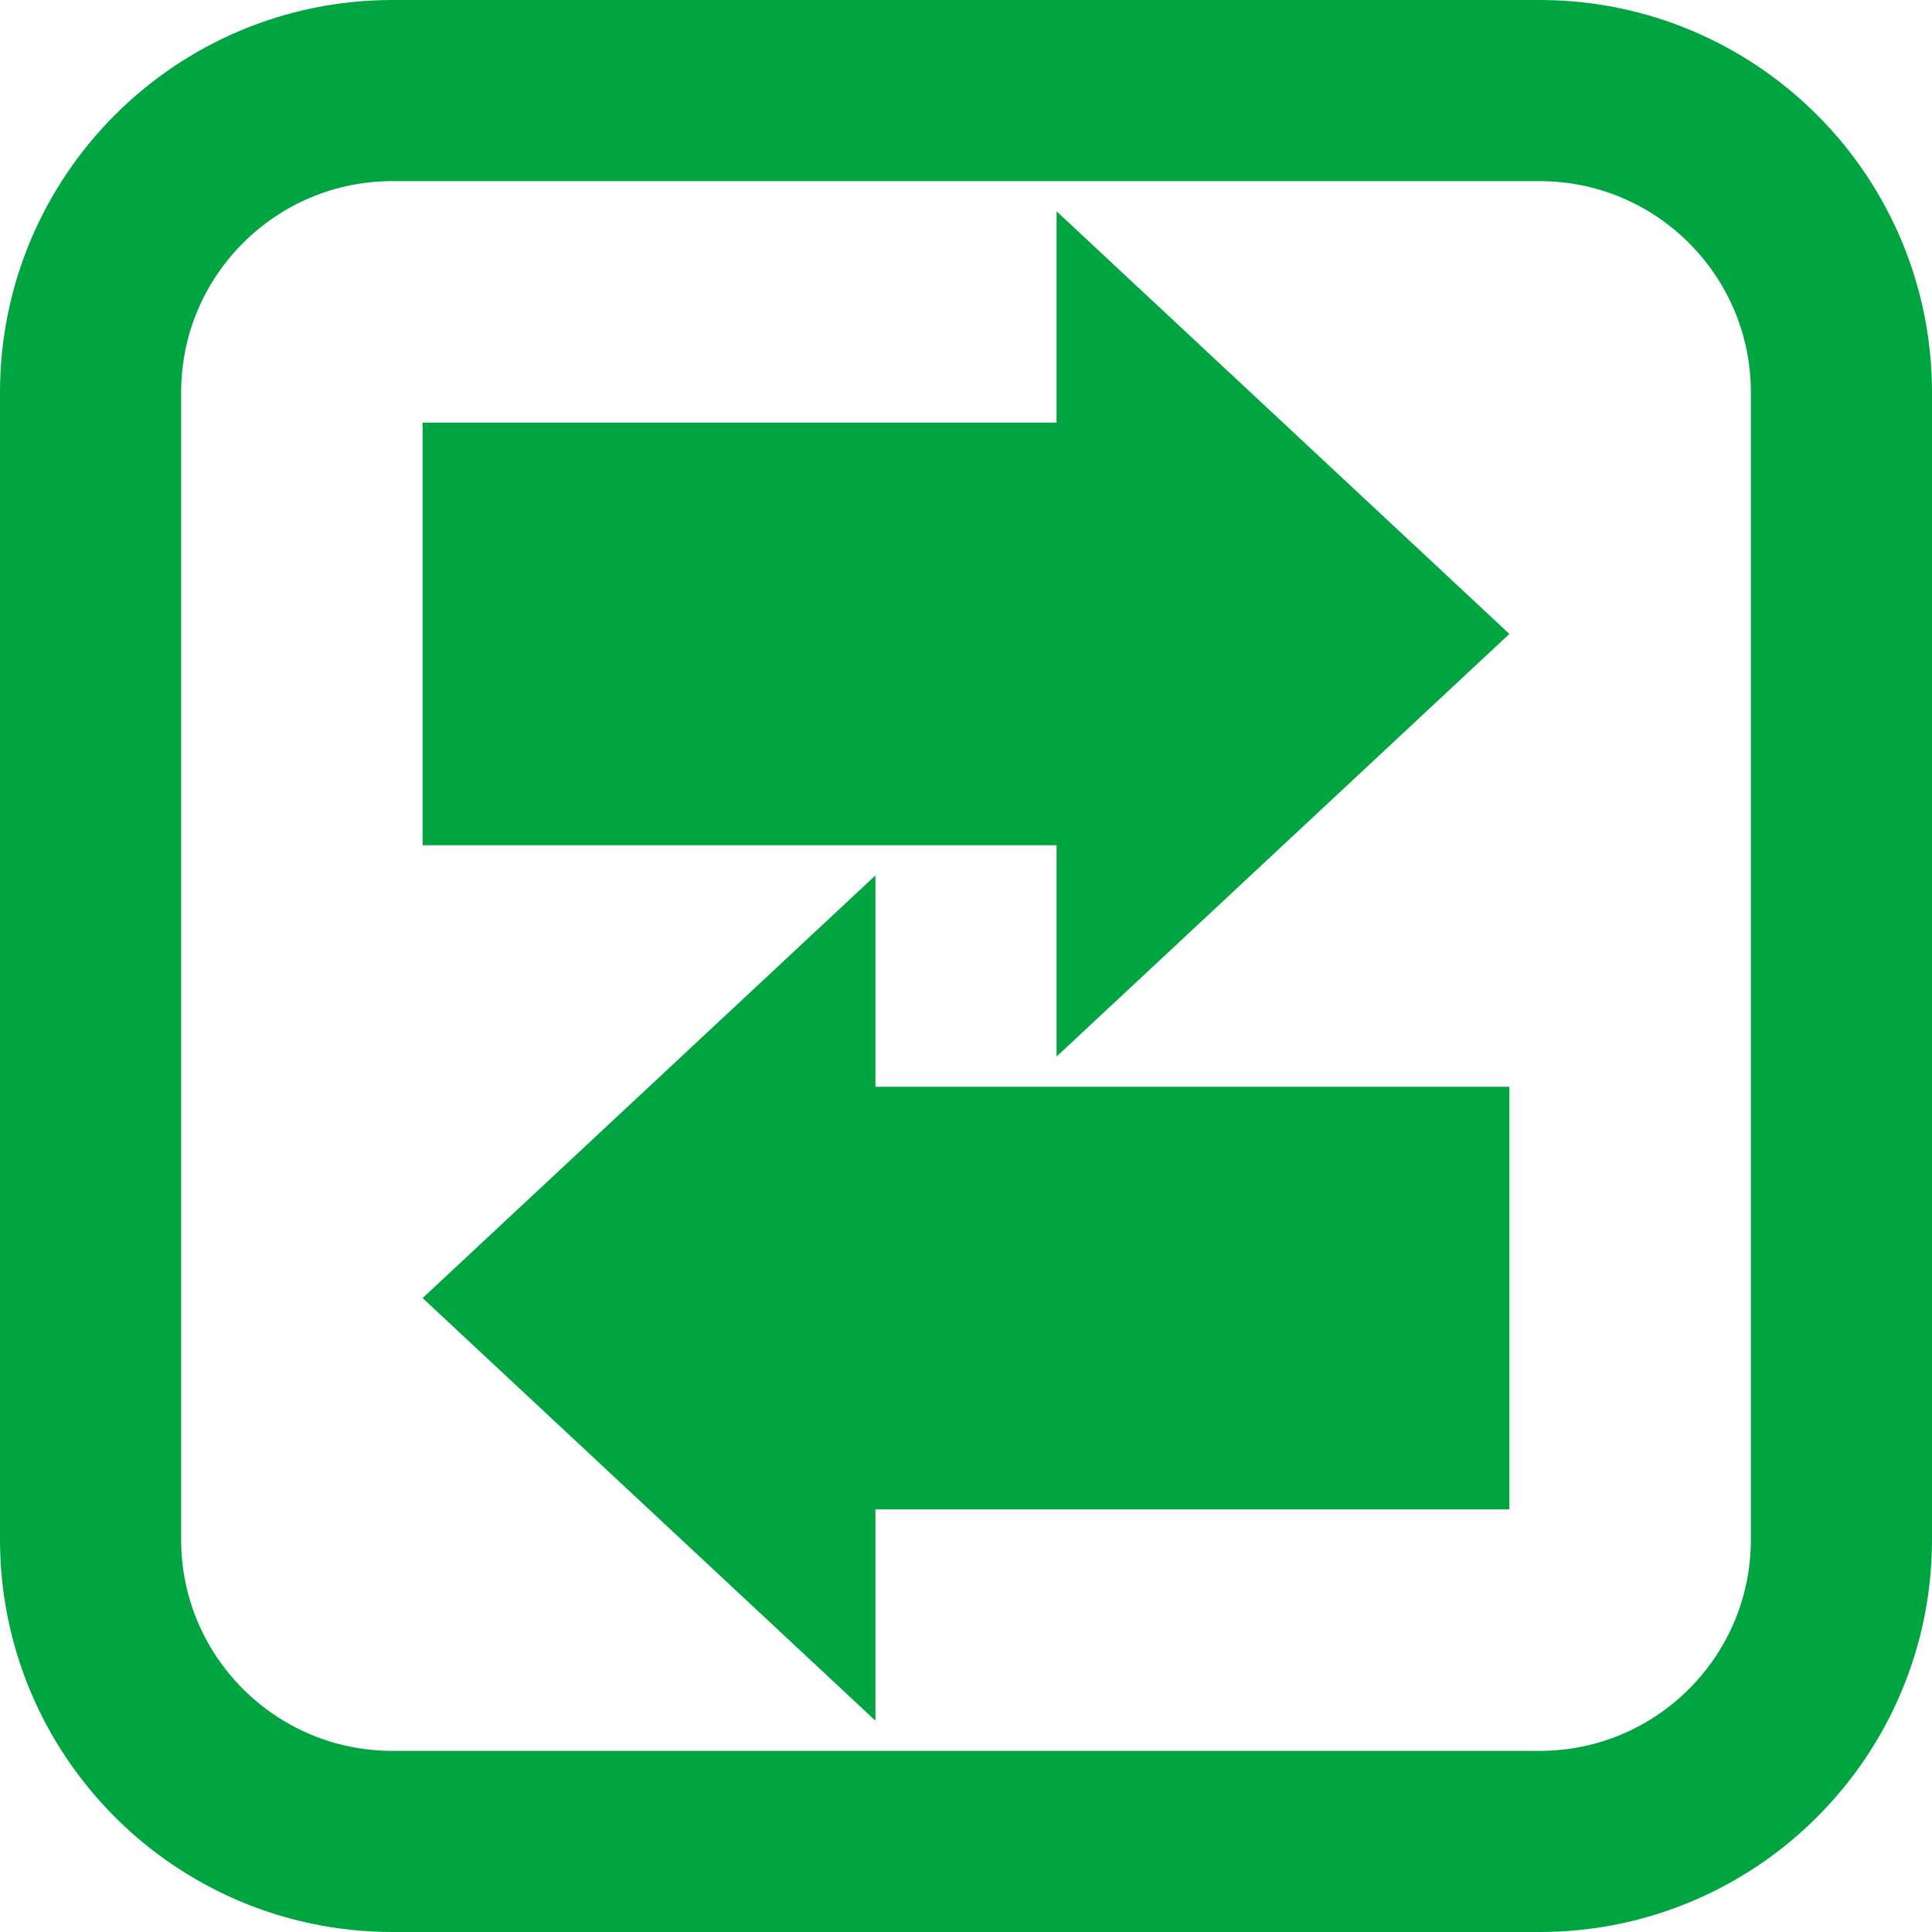
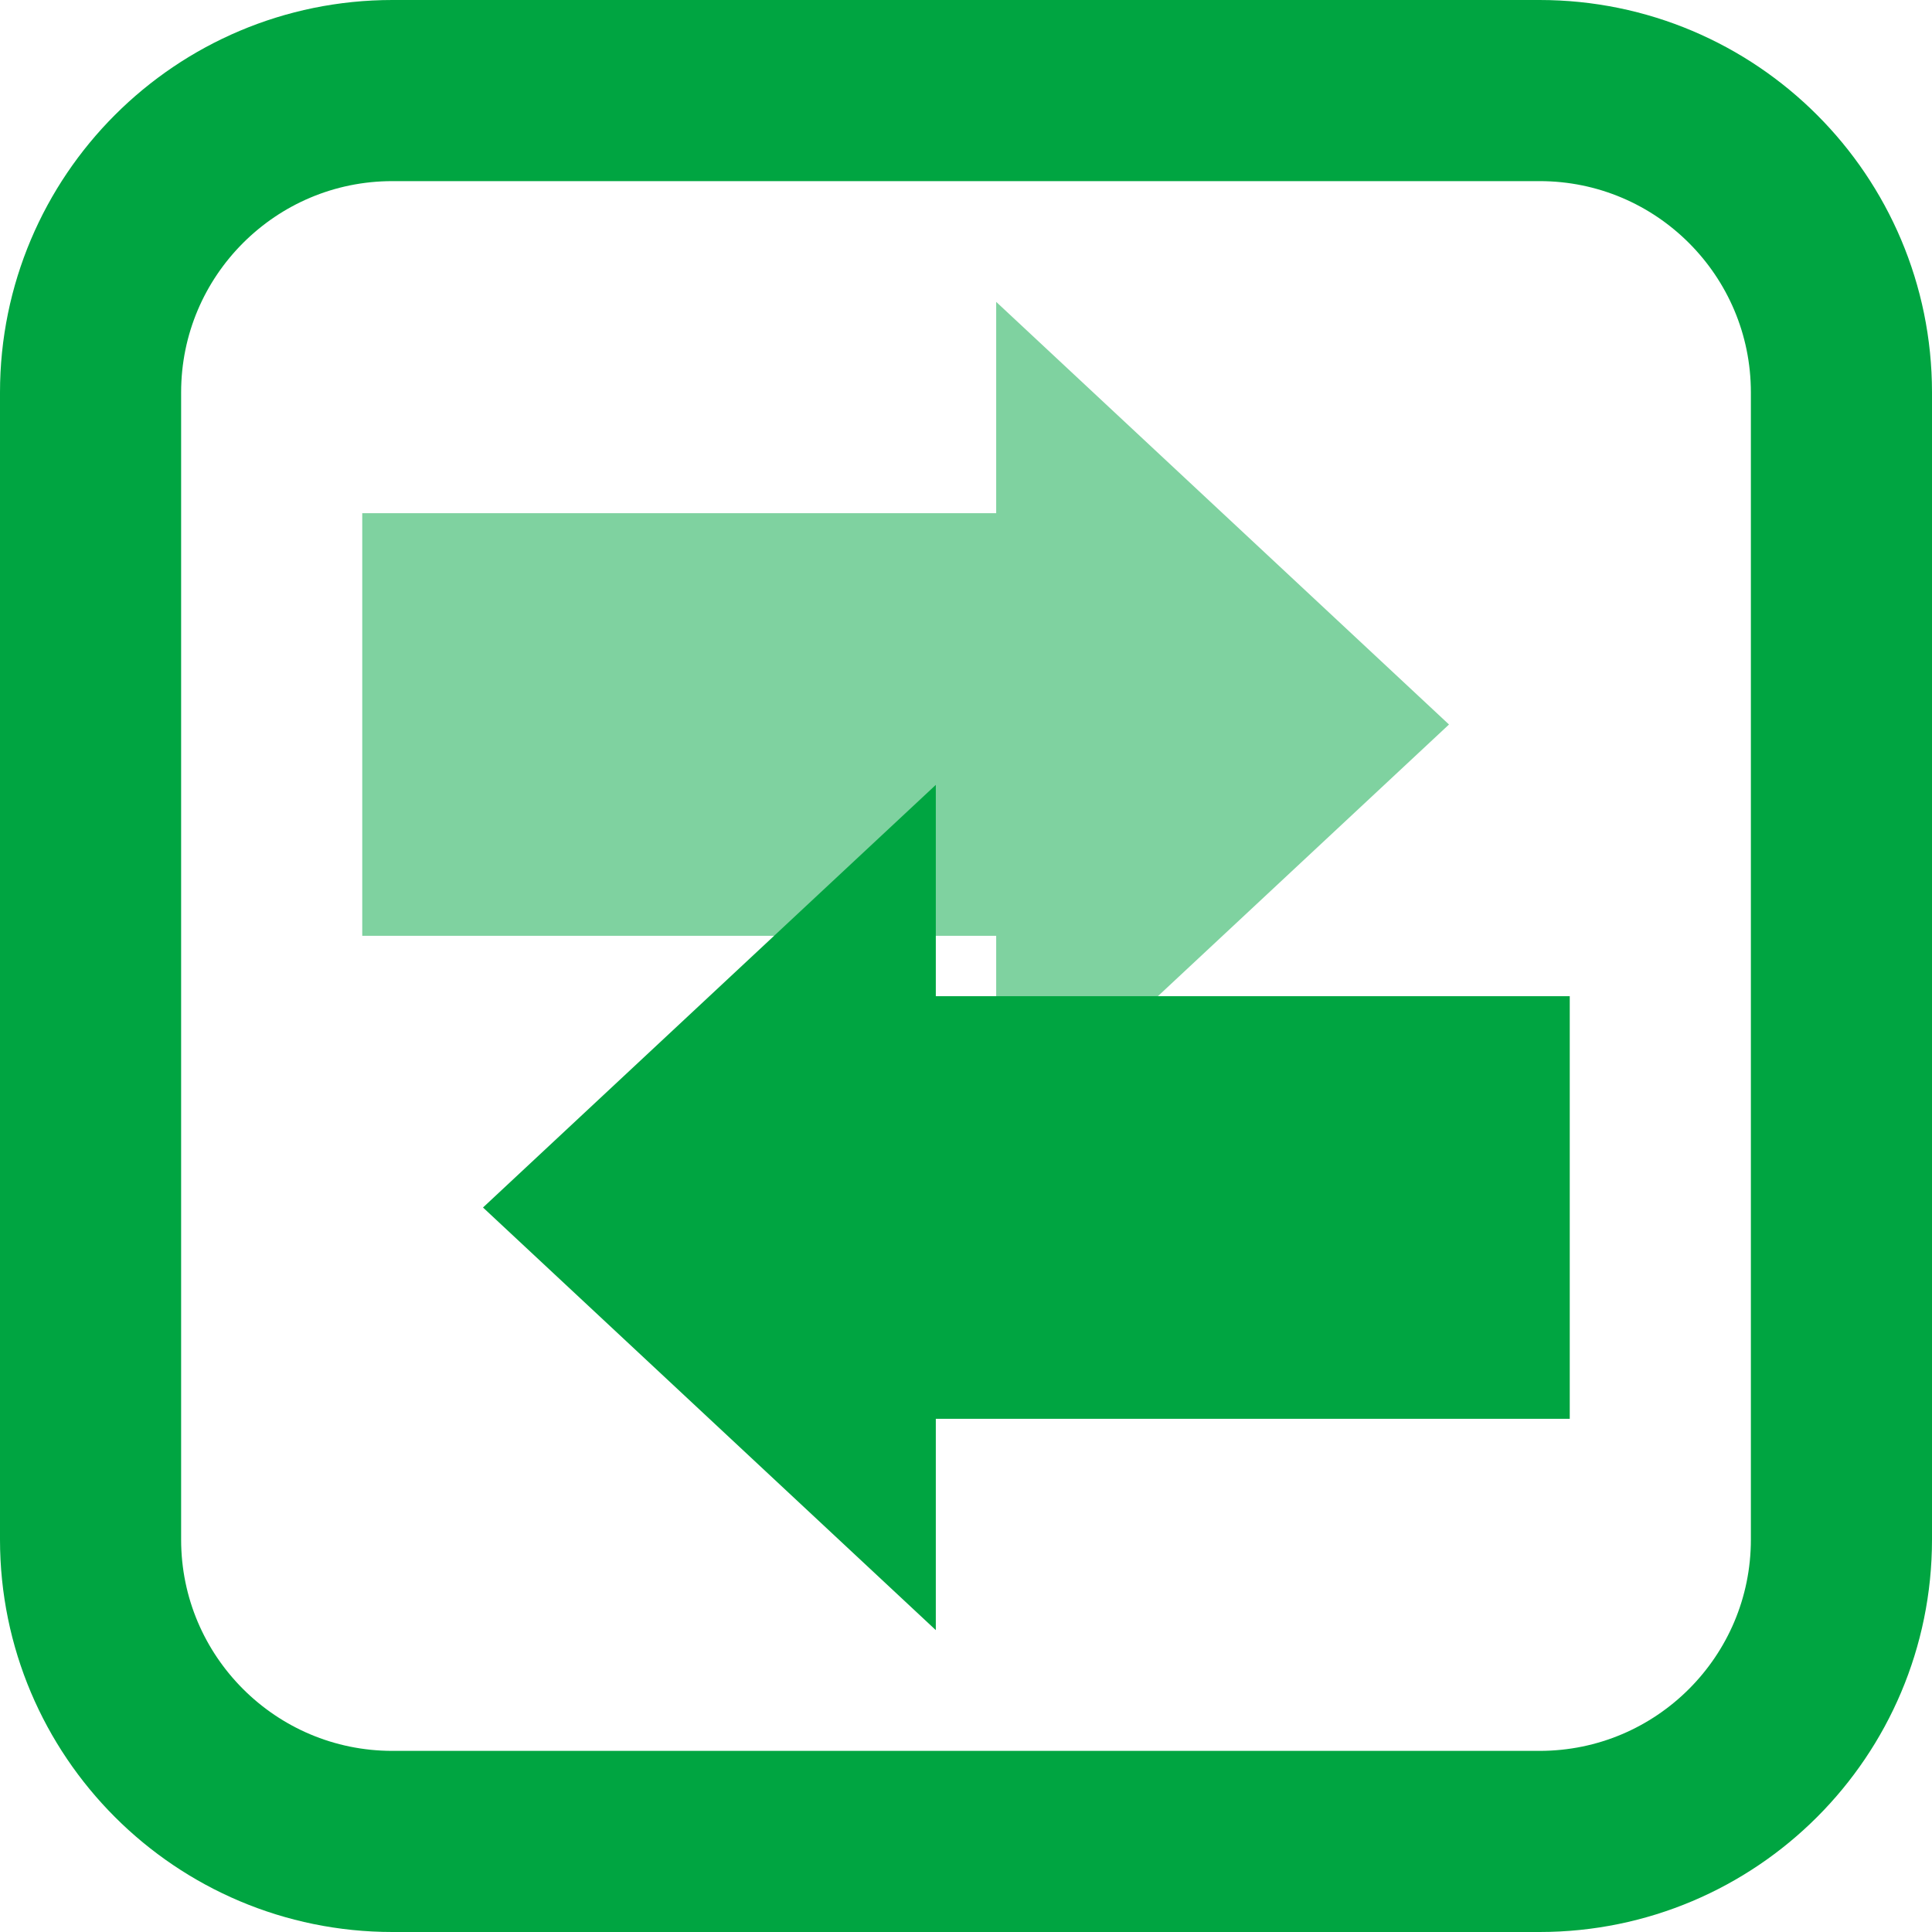
- <svg xmlns="http://www.w3.org/2000/svg" viewBox="0 0 64 64" width="64" height="64">
-   <rect x="3" y="3" width="58" height="58" rx="10" fill="none" stroke="#00A541" stroke-width="6" />
-   <path d="M14,14 L35,14 L35,7 L50,21 L35,35 L35,28 L14,28 Z" fill="#00A541" />
-   <path d="M50,36 L29,36 L29,29 L14,43 L29,57 L29,50 L50,50 Z" fill="#00A541" />
+ <svg xmlns="http://www.w3.org/2000/svg" viewBox="0 0 64 64">
+   <rect width="58" height="58" x="3" y="3" fill="none" stroke="#00a541" stroke-width="6" rx="10" />
+   <path fill="#00a541" d="M12 17h21v-7l15 14-15 14v-7H12z" style="opacity:.5" />
+   <path fill="#00a541" d="M52 33H31v-7L16 40l15 14v-7h21z" />
</svg>
